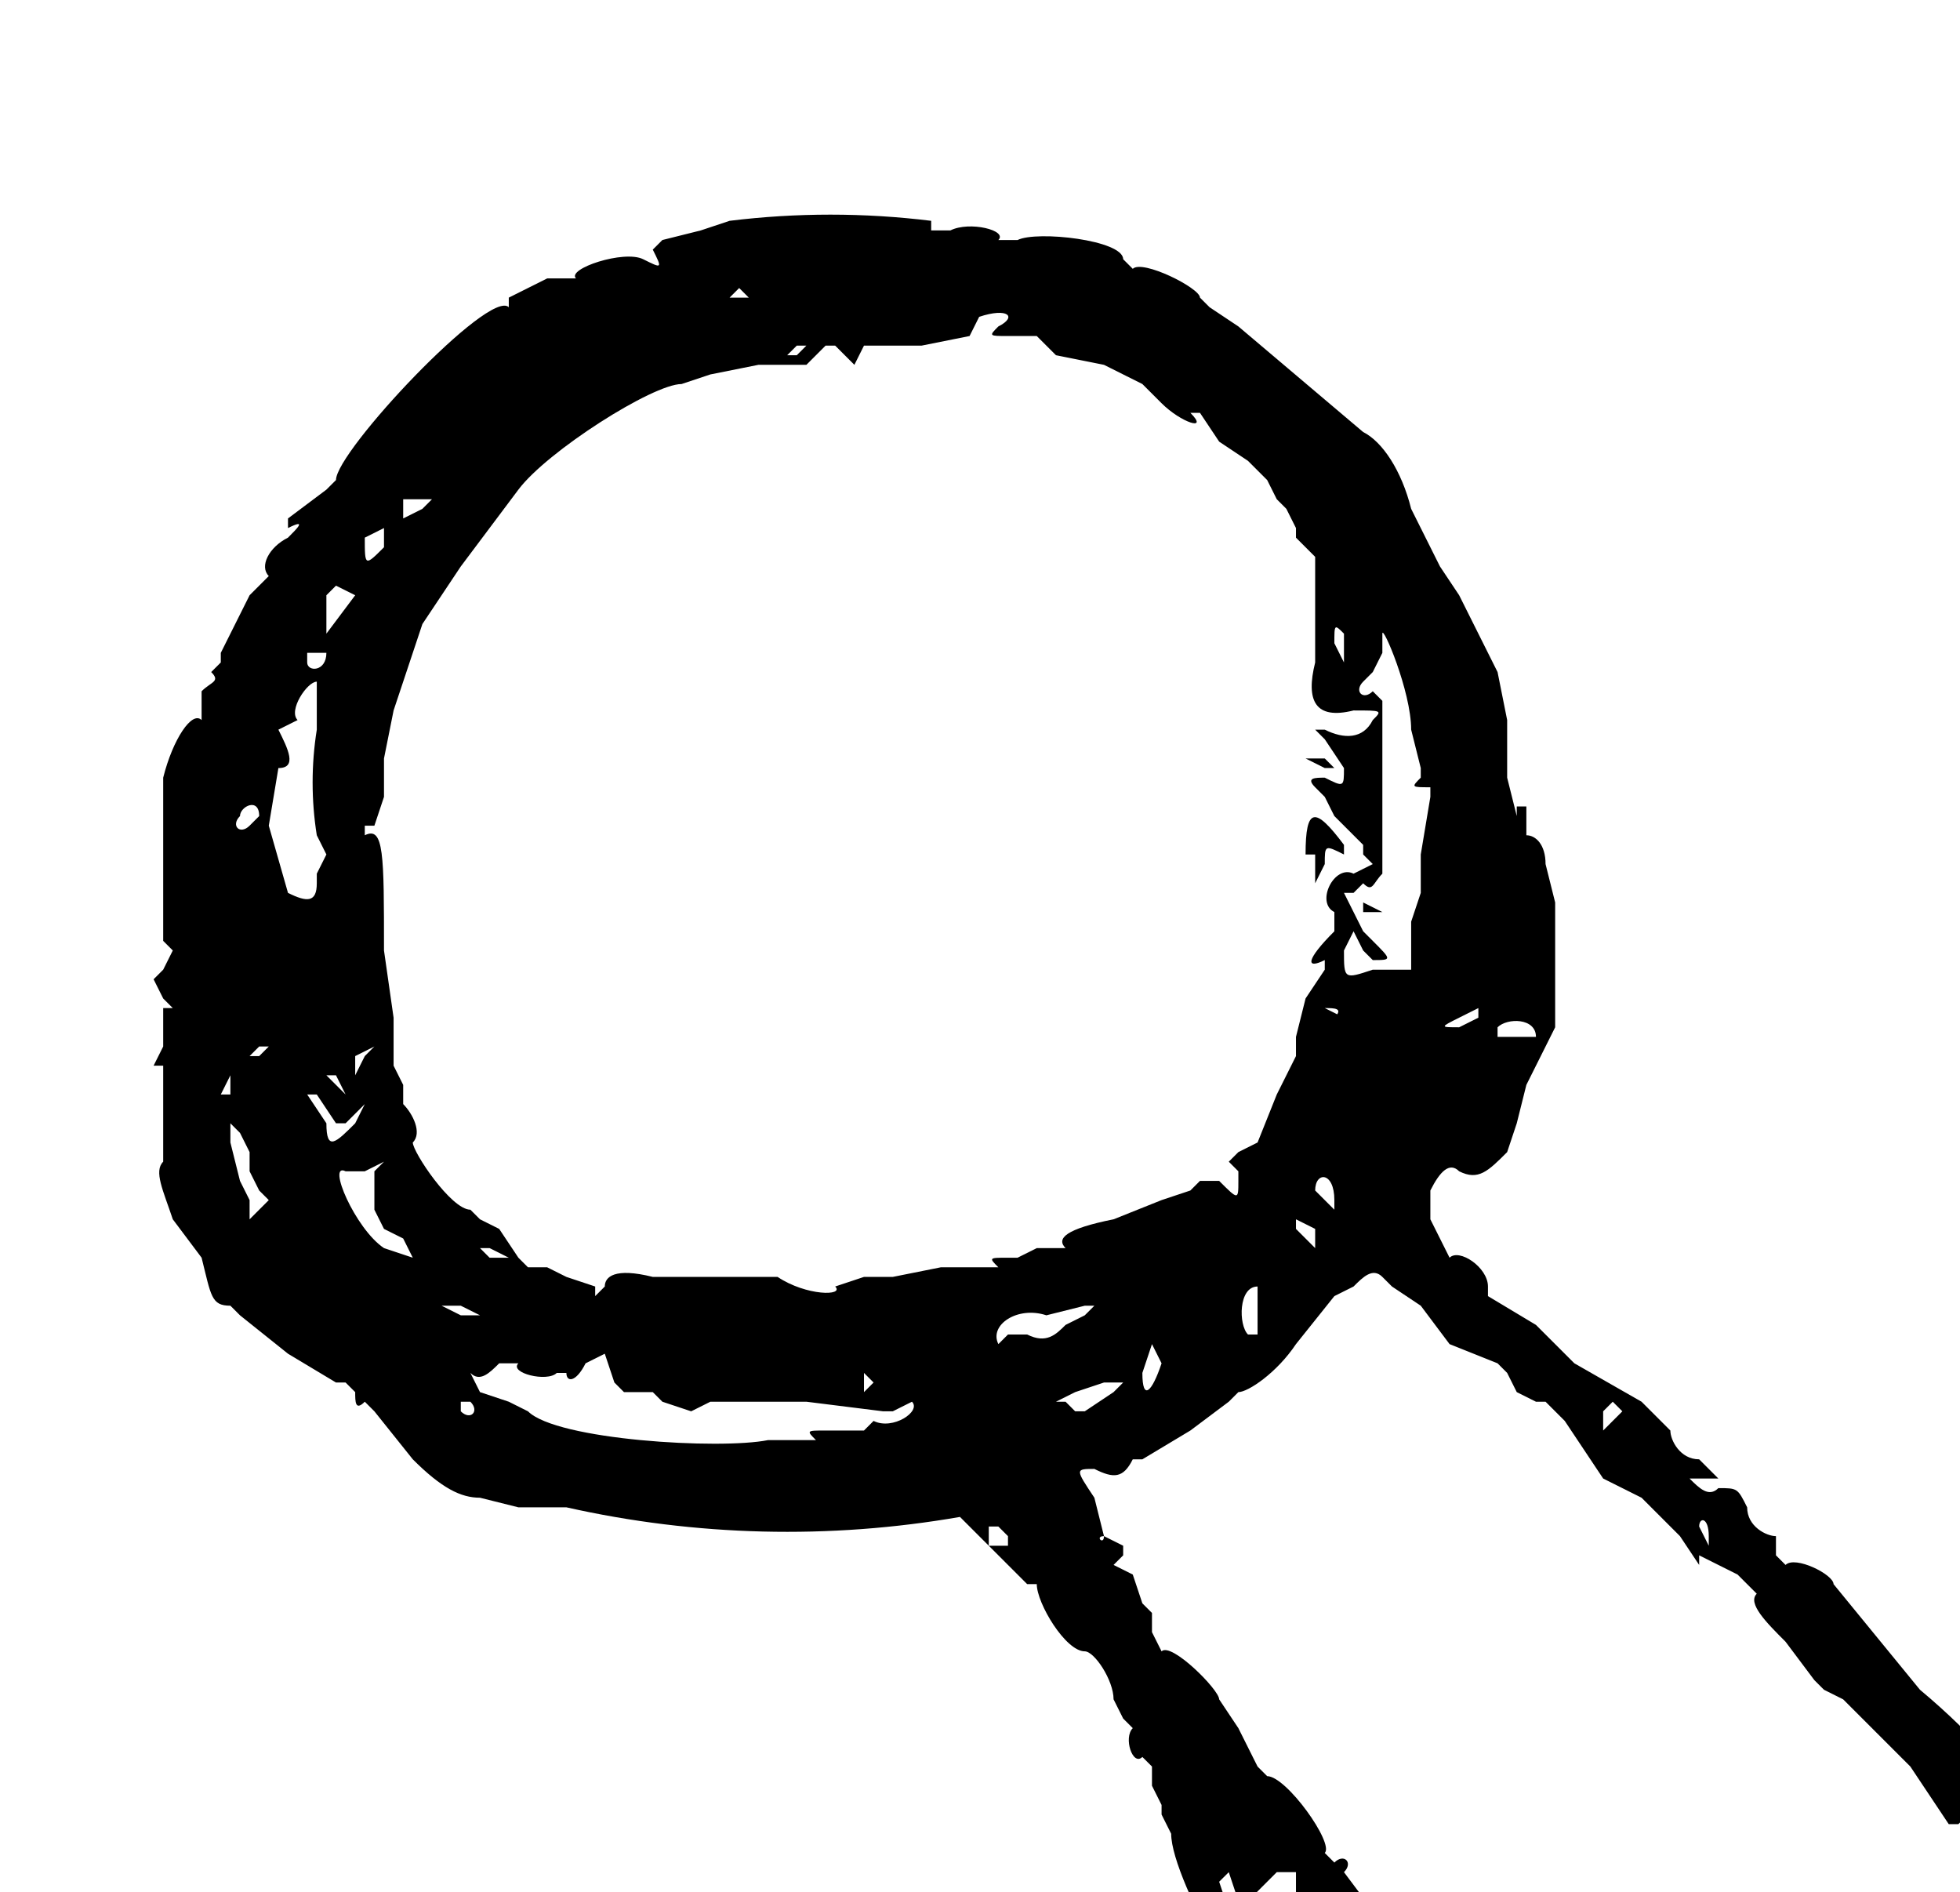
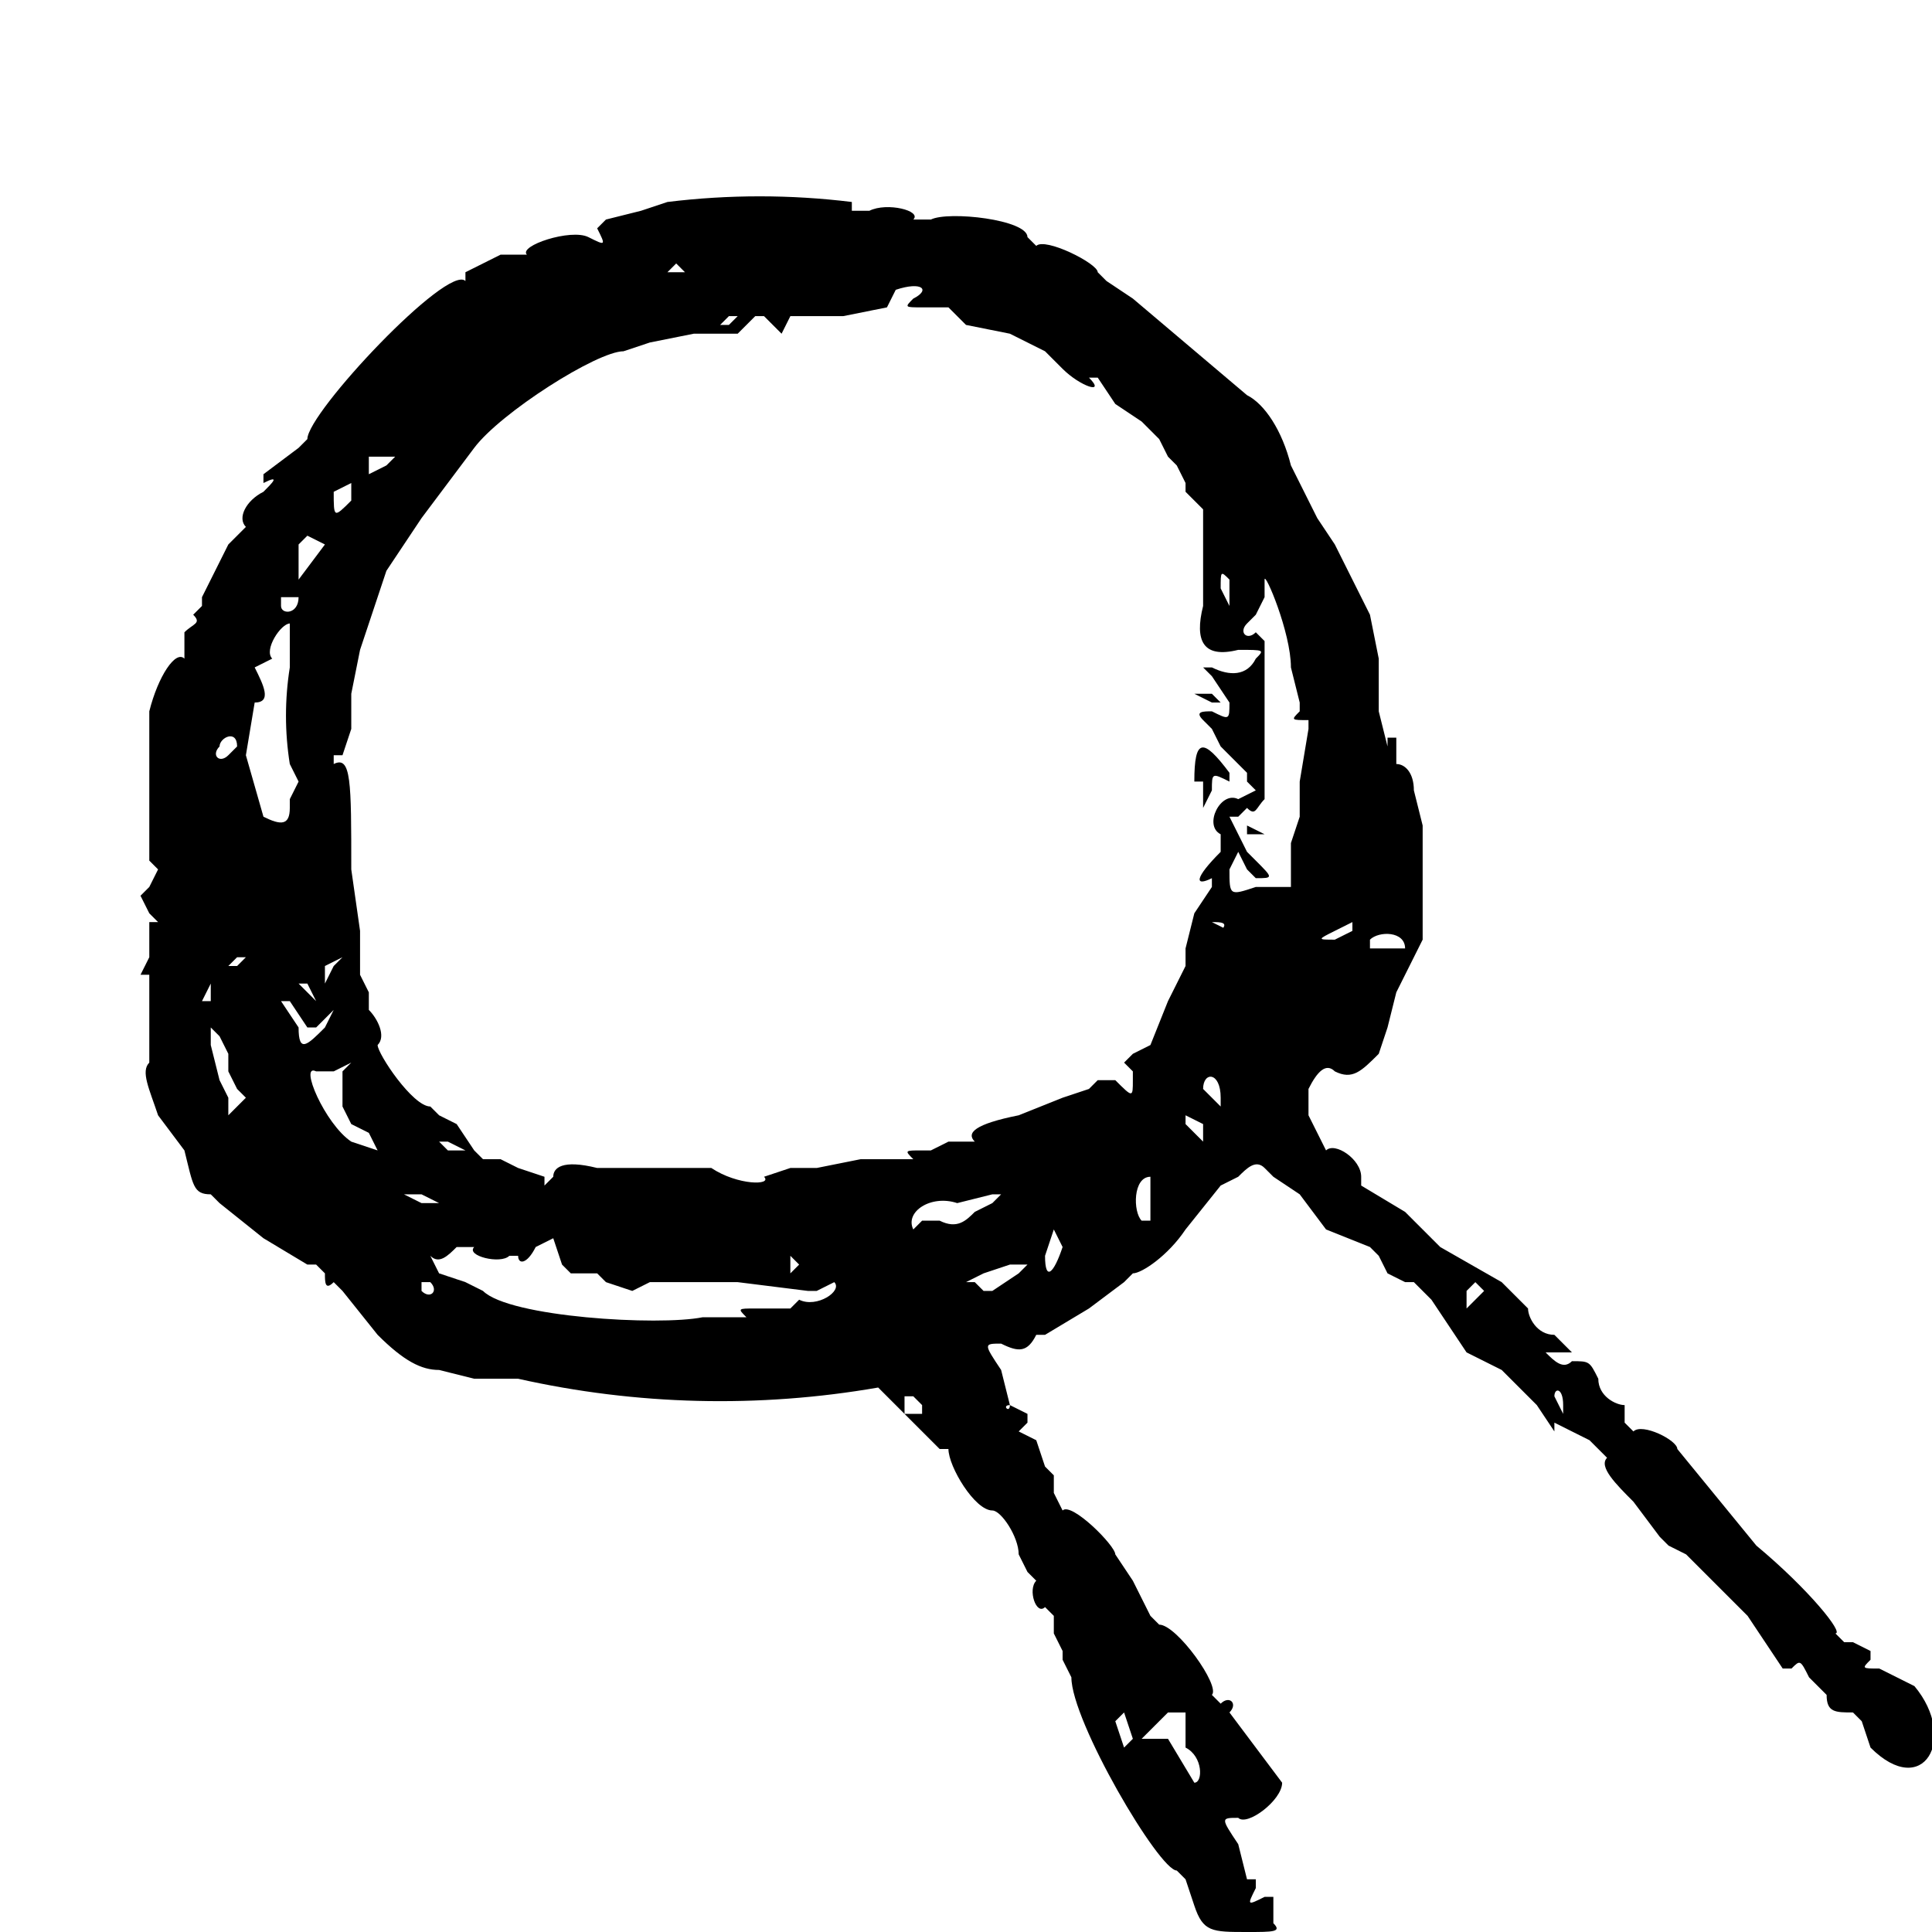
- <svg xmlns="http://www.w3.org/2000/svg" version="1.0" id="animanman">
+ <svg xmlns="http://www.w3.org/2000/svg" version="1.0" id="animanman" viewBox="0 0 220 220">
  <path d="m73 24-4 1-1 1c1 2 1 2-1 1s-8 1-7 2h-3l-2 1-2 1v1c-2-2-18 15-18 18l-1 1-4 3v1c2-1 1 0 0 1-2 1-3 3-2 4l-1 1-1 1-1 2-2 4v1l-1 1c1 1 0 1-1 2v3c-1-1-3 2-4 6v17l1 1-1 2-1 1 1 2 1 1h-1v4l-1 2h1v10c-1 1 0 3 1 6l3 4c1 4 1 5 3 5l1 1 5 4 5 3h1l1 1c0 1 0 2 1 1l1 1 4 5c3 3 5 4 7 4l4 1h5a105 105 0 0 0 41 1l7 7h1c0 2 3 7 5 7 1 0 3 3 3 5l1 2 1 1c-1 1 0 4 1 3l1 1v2l1 2v1l1 2c0 5 10 22 12 22l1 1 1 3c1 3 2 3 6 3 3 0 4 0 3-1v-3h-1c-2 1-2 1-1-1v-1h-1l-1-4c-2-3-2-3 0-3 1 1 5-2 5-4l-3-4-3-4c1-1 0-2-1-1l-1-1c1-1-4-8-6-8l-1-1-2-4-2-3c0-1-5-6-6-5l-1-2v-2l-1-1-1-3-2-1 1-1v-1l-2-1c0 1-1 0 0 0l-1-4c-2-3-2-3 0-3 2 1 3 1 4-1h1c-1 1-1 1 0 0l5-3 4-3 1-1c1 0 4-2 6-5l4-5 2-1c1-1 2-2 3-1l1 1 3 2 3 4 5 2 1 1 1 2 2 1h1l1 1 1 1 2 3 2 3 4 2 4 4 2 3v-1c-1-1-1-1 0 0l4 2 2 2c-1 1 1 3 3 5l3 4 1 1 2 1 7 7 4 6h1c1-1 1-1 2 1l1 1 1 1c0 2 1 2 3 2l1 1 1 3c6 6 10-1 5-7l-4-2c-2 0-2 0-1-1v-1l-2-1h-1l-1-1c1 0-3-5-9-10l-9-11c0-1-4-3-5-2l-1-1v-2c-1 0-3-1-3-3-1-2-1-2-3-2-1 1-2 0-3-1s-1-1 0 0h3l-2-2c-2 0-3-2-3-3l-3-3-7-4-4-4-5-3v-1c0-2-3-4-4-3l-1-2-1-2v-3c1-2 2-3 3-2 2 1 3 0 5-2l1-3 1-4 3-6V94l-1-4c0-2-1-3-2-3v-3h-1v1l-1-4v-6l-1-5-2-4-2-4-2-3-3-6c-1-4-3-7-5-8l-13-11-3-2-1-1c0-1-6-4-7-3l-1-1c0-2-9-3-11-2h-2c1-1-3-2-5-1h-2v-1a86 86 0 0 0-21 0l-3 1zm5 7h-2l1-1 1 1zm26 3c-1 1-1 1 1 1h3l1 1 1 1 5 1 4 2 2 2c2 2 5 3 3 1h1l2 3 3 2 2 2 1 2 1 1 1 2v1l2 2v11c-1 4 0 6 4 5 3 0 3 0 2 1-1 2-3 2-5 1h-1l1 1 2 3c0 2 0 2-2 1-1 0-2 0-1 1l1 1 1 2 2 2 1 1v1l1 1-2 1c-2-1-4 3-2 4v2c-3 3-3 4-1 3v1l-2 3-1 4v2l-1 2-1 2-2 5-2 1-1 1 1 1v1c0 2 0 2-2 0h-2l-1 1-3 1-5 2c-5 1-6 2-5 3h-3l-2 1h-1c-2 0-2 0-1 1h-6l-5 1h-3l-3 1c1 1-3 1-6-1H68c-4-1-5 0-5 1l-1 1v-1l-3-1-2-1h-2l-1-1-2-3-2-1-1-1c-2 0-6-6-6-7 1-1 0-3-1-4v-2l-1-2v-5l-1-7c0-10 0-13-2-12v-1h1l1-3v-4l1-5 2-6 1-3 4-6 6-8c3-4 14-11 17-11l3-1 5-1h5l2-2h1l2 2 1-2h6l5-1 1-2c3-1 4 0 2 1zm-20 2-1 1h-1l1-1h1zm-24 7-2 2c-1 1-1 1 0 0l2-2zm-15 9-1 1-2 1v-2h3zm-5 5c-2 2-2 2-2-1l2-1v2zm-3 5-3 4v-4l1-1 2 1zm103 7-1-2c0-2 0-2 1-1v3zm7 7 1 4v1c-1 1-1 1 1 1v1l-1 6v4l-1 3v5h-4c-3 1-3 1-3-2l1-2 1 2 1 1c2 0 2 0 0-2l-1-1-1-2-1-2h1l1-1c1 1 1 0 2-1V73l-1-1c-1 1-2 0-1-1l1-1 1-2v-2c0-1 3 6 3 10zM34 68c0 2-2 2-2 1v-1h2zm-1 6v2a35 35 0 0 0 0 11l1 2-1 2v1c0 2-1 2-3 1l-2-7 1-6c2 0 1-2 0-4-1-1-1-1 0 0l2-1c-1-1 1-4 2-4v3zm-6 11-1 1c-1 1-2 0-1-1 0-1 2-2 2 0zm113 21-2-1c-1-1-1-1 0 0 1 0 2 0 1 1zm14 0-2 1c-2 0-2 0 0-1l2-1v1zm6 2h-4v-1c1-1 4-1 4 1zm-132 1-1 1h-1l1-1h1zm10 1-1 2v-2l2-1-1 1zm-2 4-2-2h1l1 2zm-12 0h-1l1-2v2zm11 3h1l2-2-1 2c-2 2-3 3-3 0l-2-3h1l2 3zm-16-1c-1 1-1 1 0 0l1-2-1 2zm7 4v2l1 2 1 1-2 2v-2l-1-2-1-4v-2l1 1 1 2zm13 2v4l1 2 2 1 1 2-3-1c-3-2-6-9-4-8h2l2-1-1 1zm100 3v1l-2-2c0-2 2-2 2 1zm-2 3v2l-2-2v-1l2 1zm-90 2c1 1 1 1 0 0l-2-2 2 2zm6 1h-2l-1-1h1l2 1zm80 2-1-1c-1-1-1-1 0 0l1 1zm-2 3v3h-1c-1-1-1-5 1-5v2zm-81 1h-2l-2-1h2l2 1zm63 0-2 1c-1 1-2 2-4 1h-2l-1 1c-1-2 2-4 5-3l4-1h1l-1 1zm-50 4 1 3 1 1h3l1 1 3 1 2-1h10l8 1h1l2-1c1 1-2 3-4 2l-1 1h-4c-2 0-2 0-1 1h-5c-5 1-22 0-25-3l-2-1-3-1-1-2c1 1 2 0 3-1h2c-1 1 3 2 4 1h1c0 1 1 1 2-1l2-1zm58 1c-1 3-2 4-2 1l1-3 1 2zm-30 2-1 1v-2l1 1zm25 1-3 2h-1l-1-1h-1l2-1 3-1h2l-1 1zm-13 1-1-1c-1-1-1-1 0 0l1 1zm-54 0c1 1 0 2-1 1v-1h1zm120 1-2 2v-2l1-1 1 1zm-64 13v1h-2v-2h1l1 1zm73 0v1l-1-2c0-1 1-1 1 1zm-43 35v4c2 1 2 4 1 4l-3-5h-3l3-3h2zm-6 3-1 1-1-3 1-1 1 3z" />
  <path d="m136 79 2 1h1l-1-1h-2zM137 89v3l1-2c0-2 0-2 2-1v-1c-3-4-4-4-4 1zM142 95h2l-2-1v1zM160 115c-1 1-1 1 0 0l1-2-1 2z" />
</svg>
